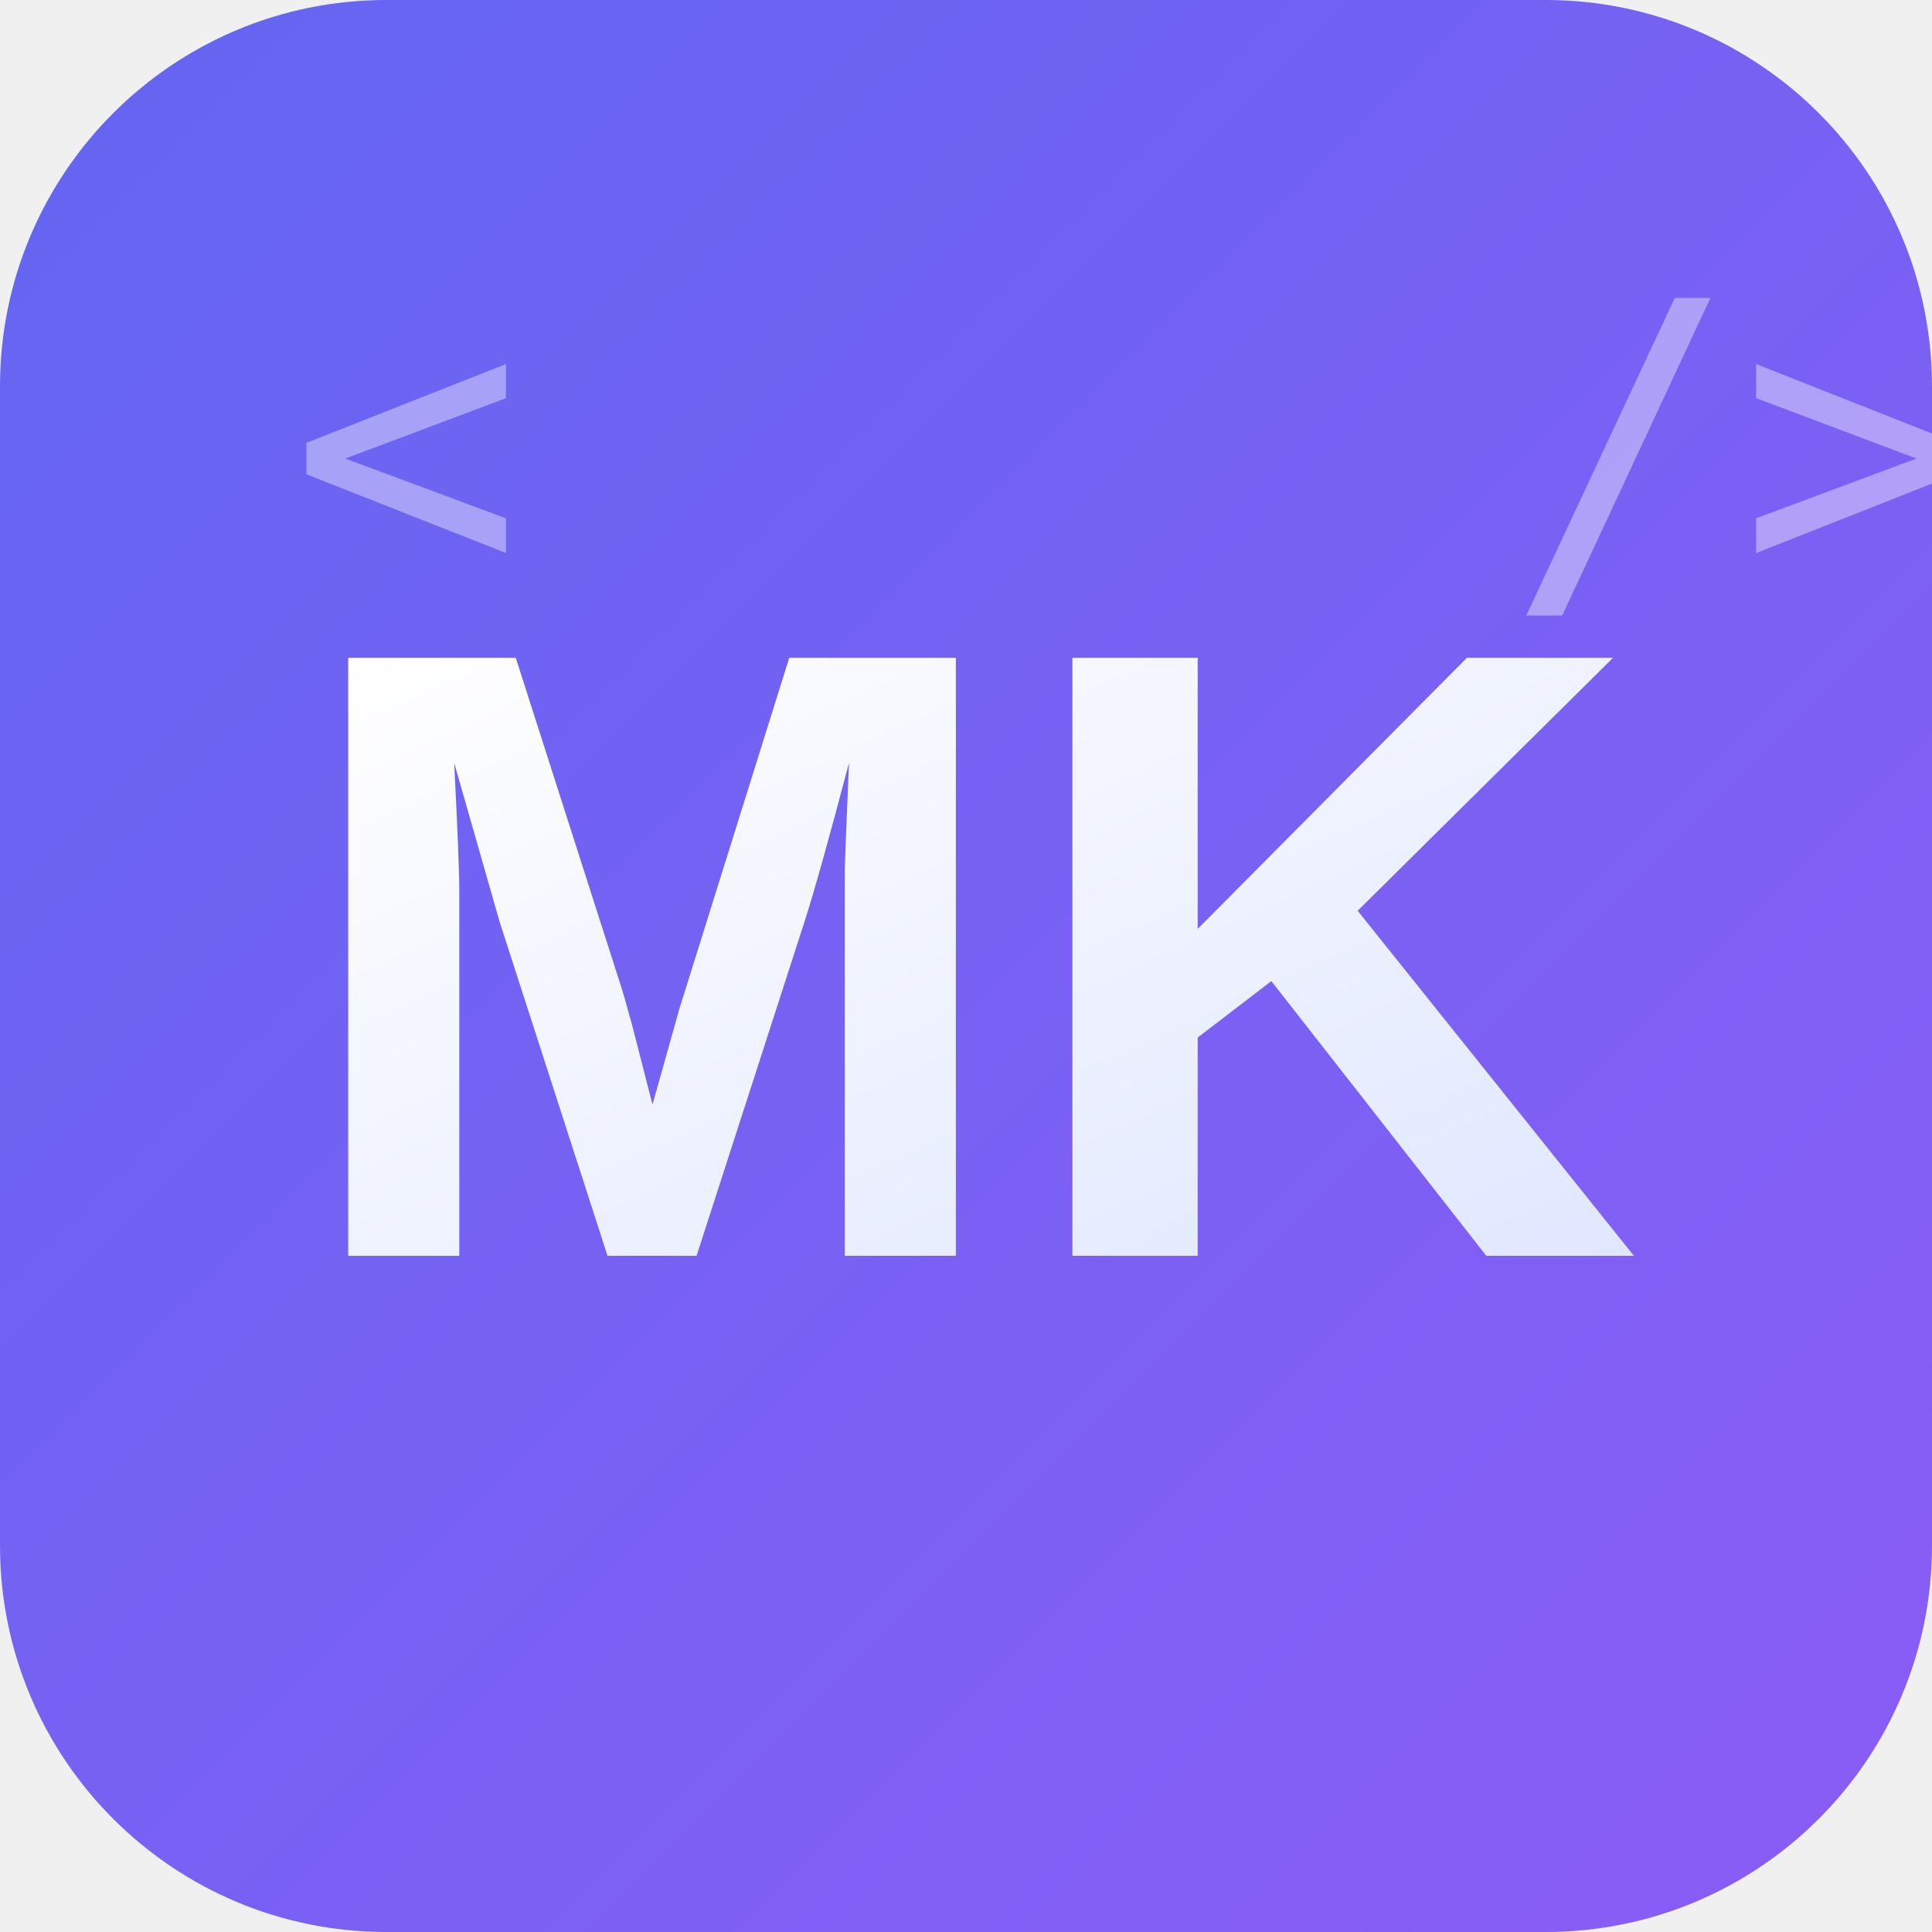
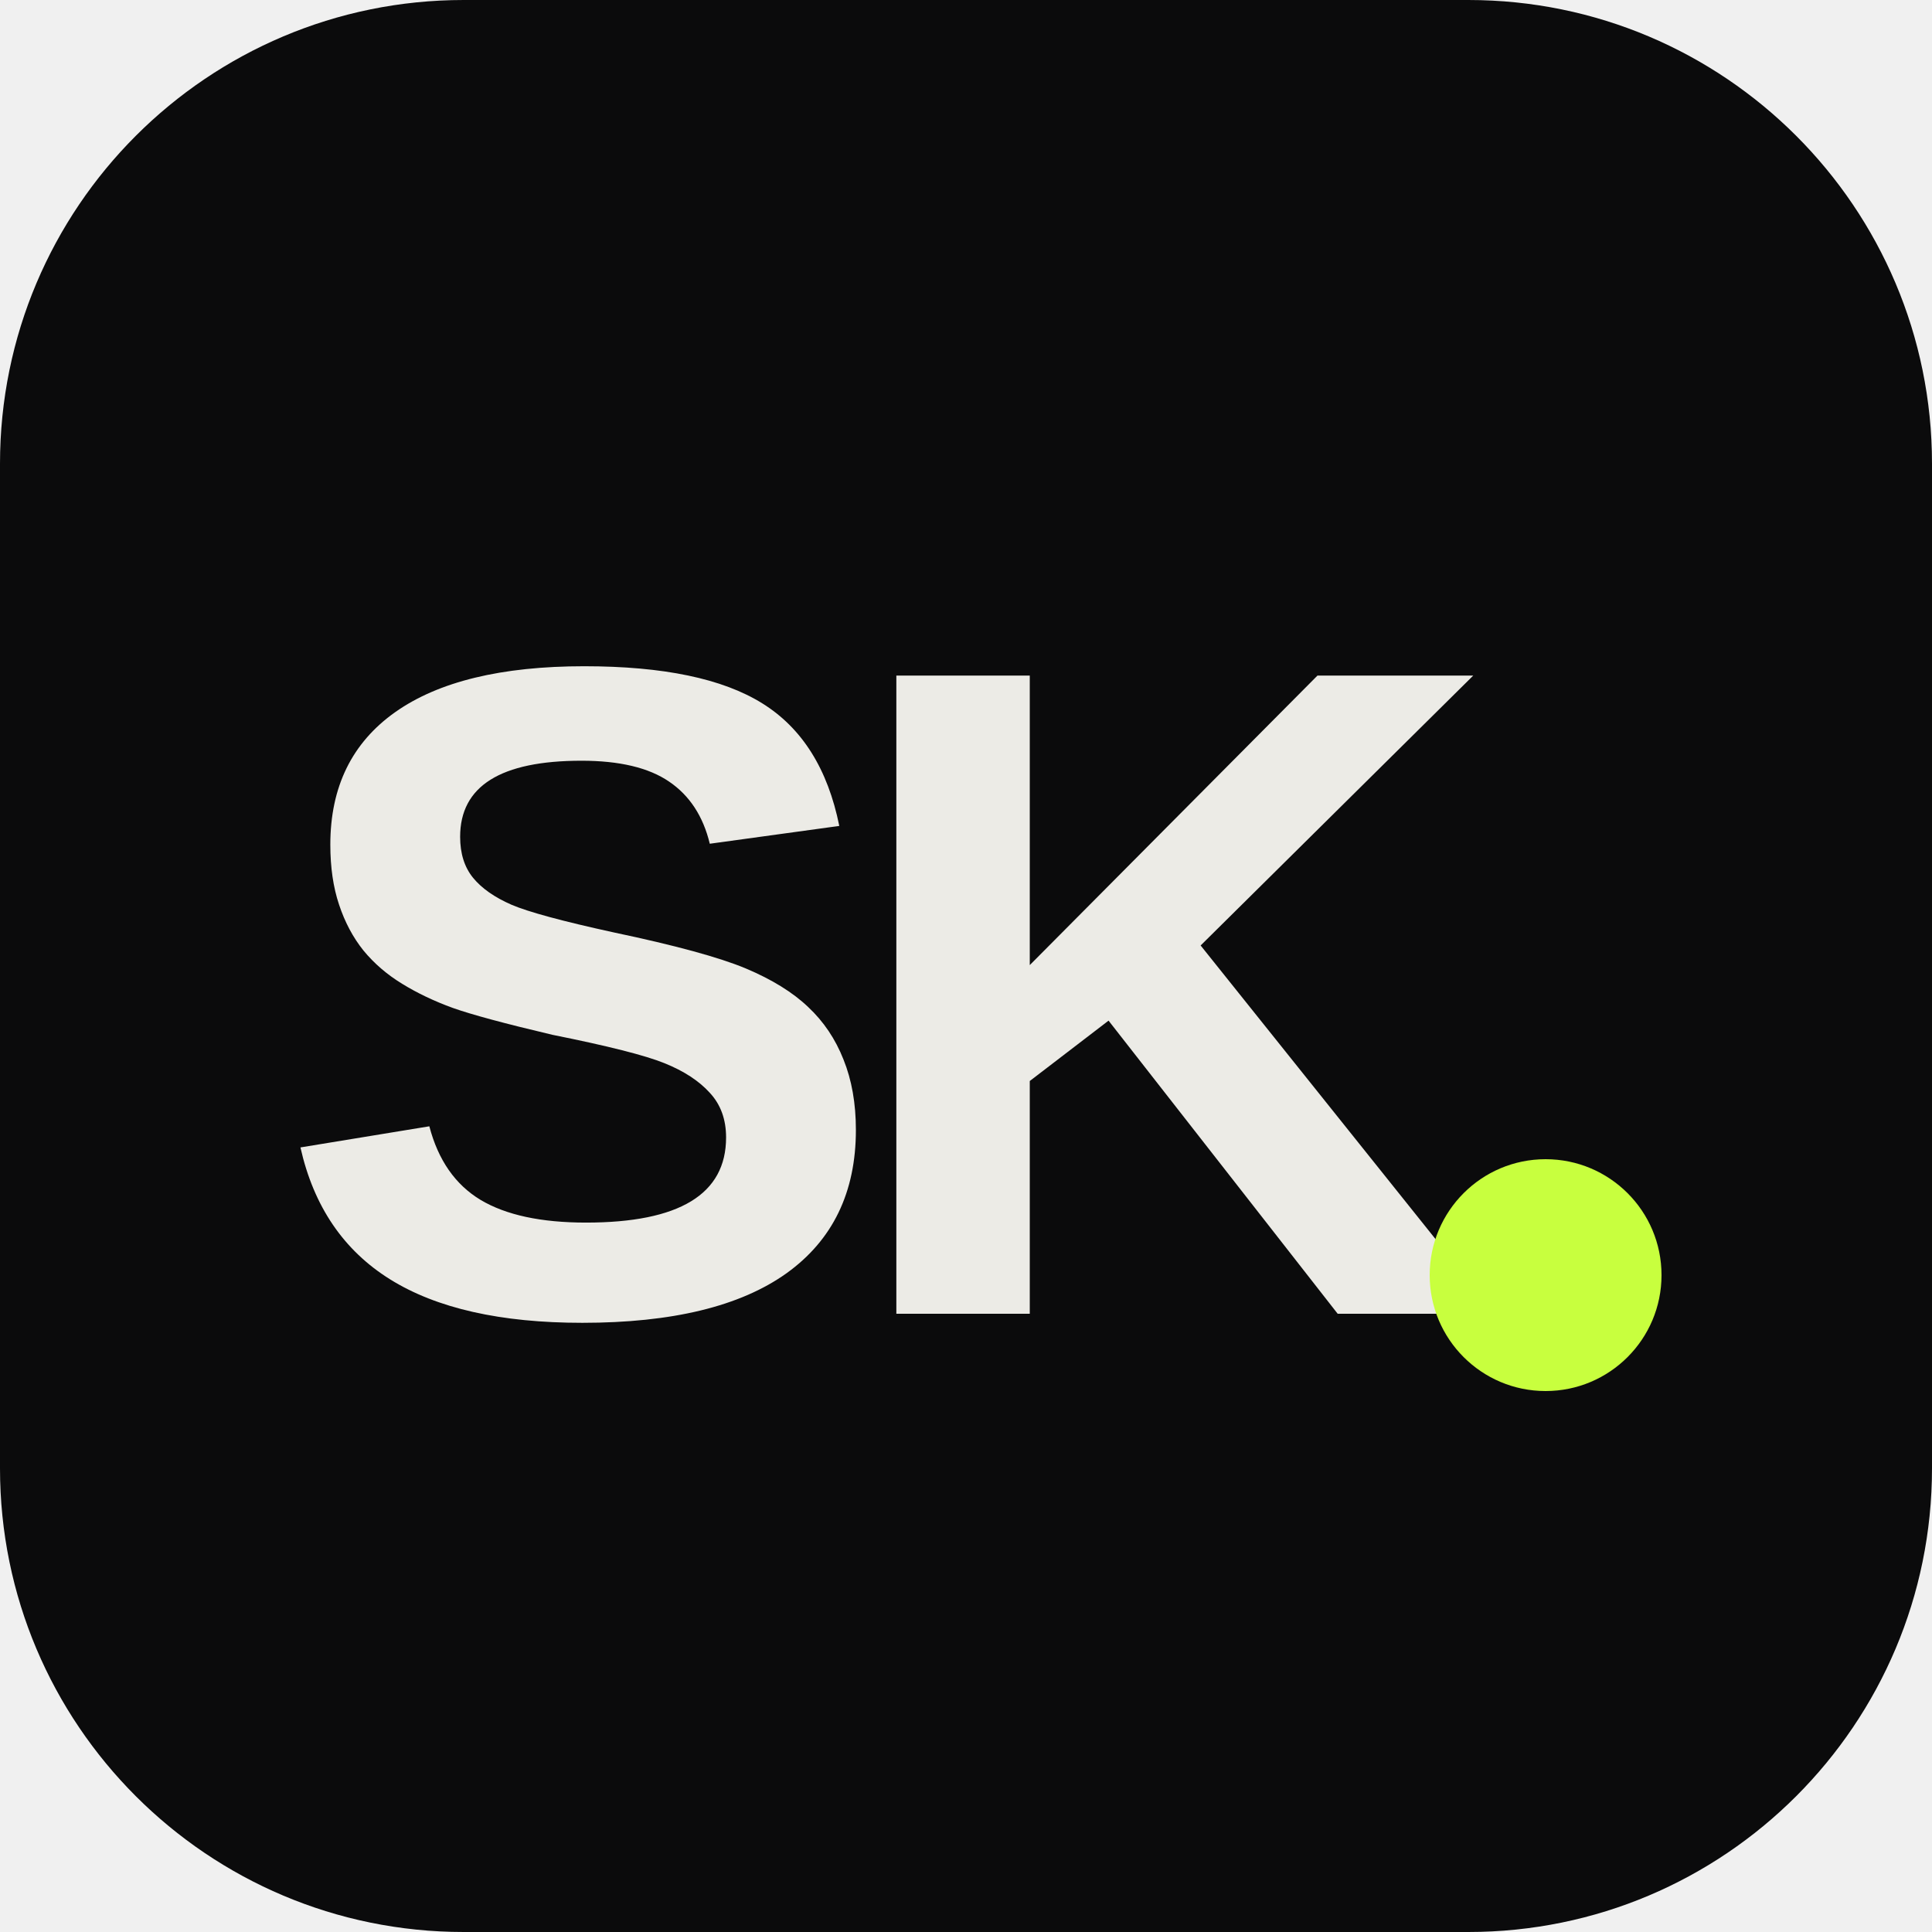
<svg xmlns="http://www.w3.org/2000/svg" viewBox="0 0 100 100">
-   <defs>
-     <linearGradient id="bgGrad" x1="0%" y1="0%" x2="100%" y2="100%">
-       <stop offset="0%" style="stop-color:#6366F1;stop-opacity:1" />
-       <stop offset="100%" style="stop-color:#8B5CF6;stop-opacity:1" />
-     </linearGradient>
-     <linearGradient id="textGrad" x1="0%" y1="0%" x2="100%" y2="100%">
-       <stop offset="0%" style="stop-color:#FFFFFF;stop-opacity:1" />
-       <stop offset="100%" style="stop-color:#E0E7FF;stop-opacity:1" />
-     </linearGradient>
-   </defs>
-   <rect width="100" height="100" rx="20" fill="url(#bgGrad)" />
-   <text x="50" y="65" font-family="Arial, sans-serif" font-size="45" font-weight="bold" text-anchor="middle" fill="url(#textGrad)">MK</text>
-   <text x="15" y="30" font-family="monospace" font-size="20" fill="#FFFFFF" opacity="0.4">&lt;</text>
-   <text x="78" y="30" font-family="monospace" font-size="20" fill="#FFFFFF" opacity="0.4">/&gt;</text>
+   <rect width="100" height="100" rx="24" fill="#0b0b0c" />
+   <text x="46" y="68" font-family="Helvetica Neue, Arial, sans-serif" font-size="48" font-weight="700" letter-spacing="-3" text-anchor="middle" fill="#ecebe6">SK</text>
+   <circle cx="80" cy="66" r="6" fill="#c8ff3e" />
</svg>
